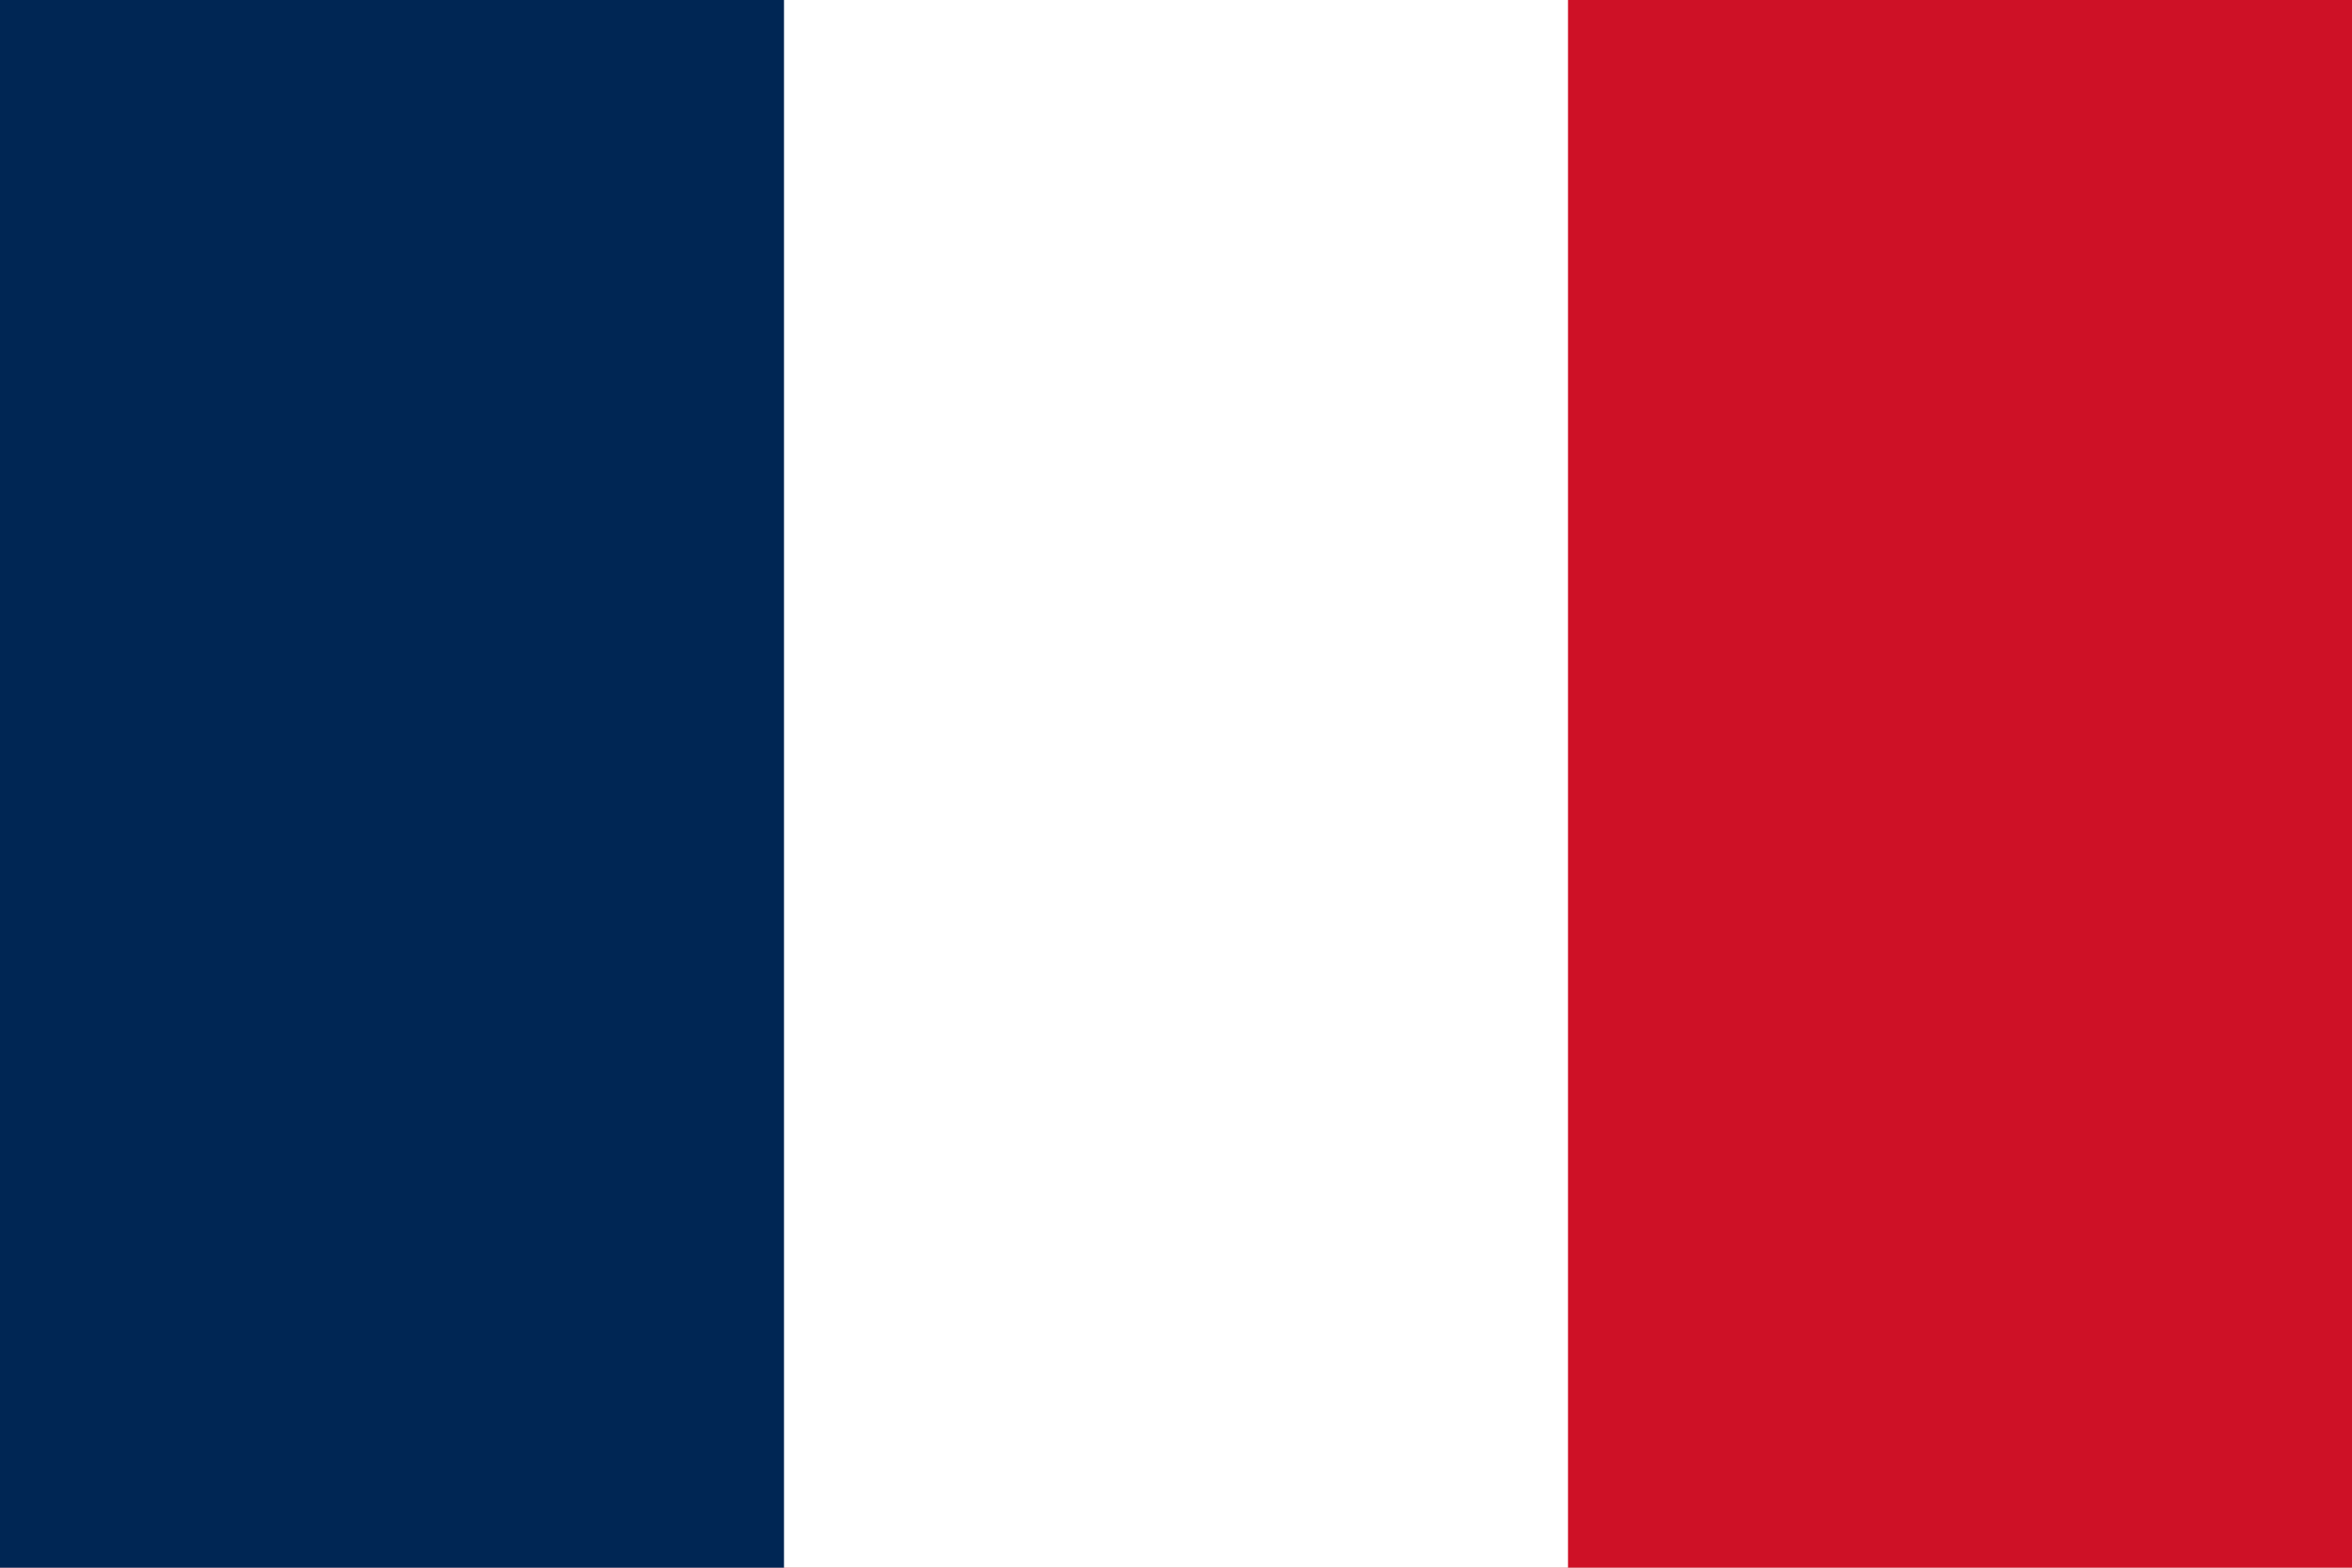
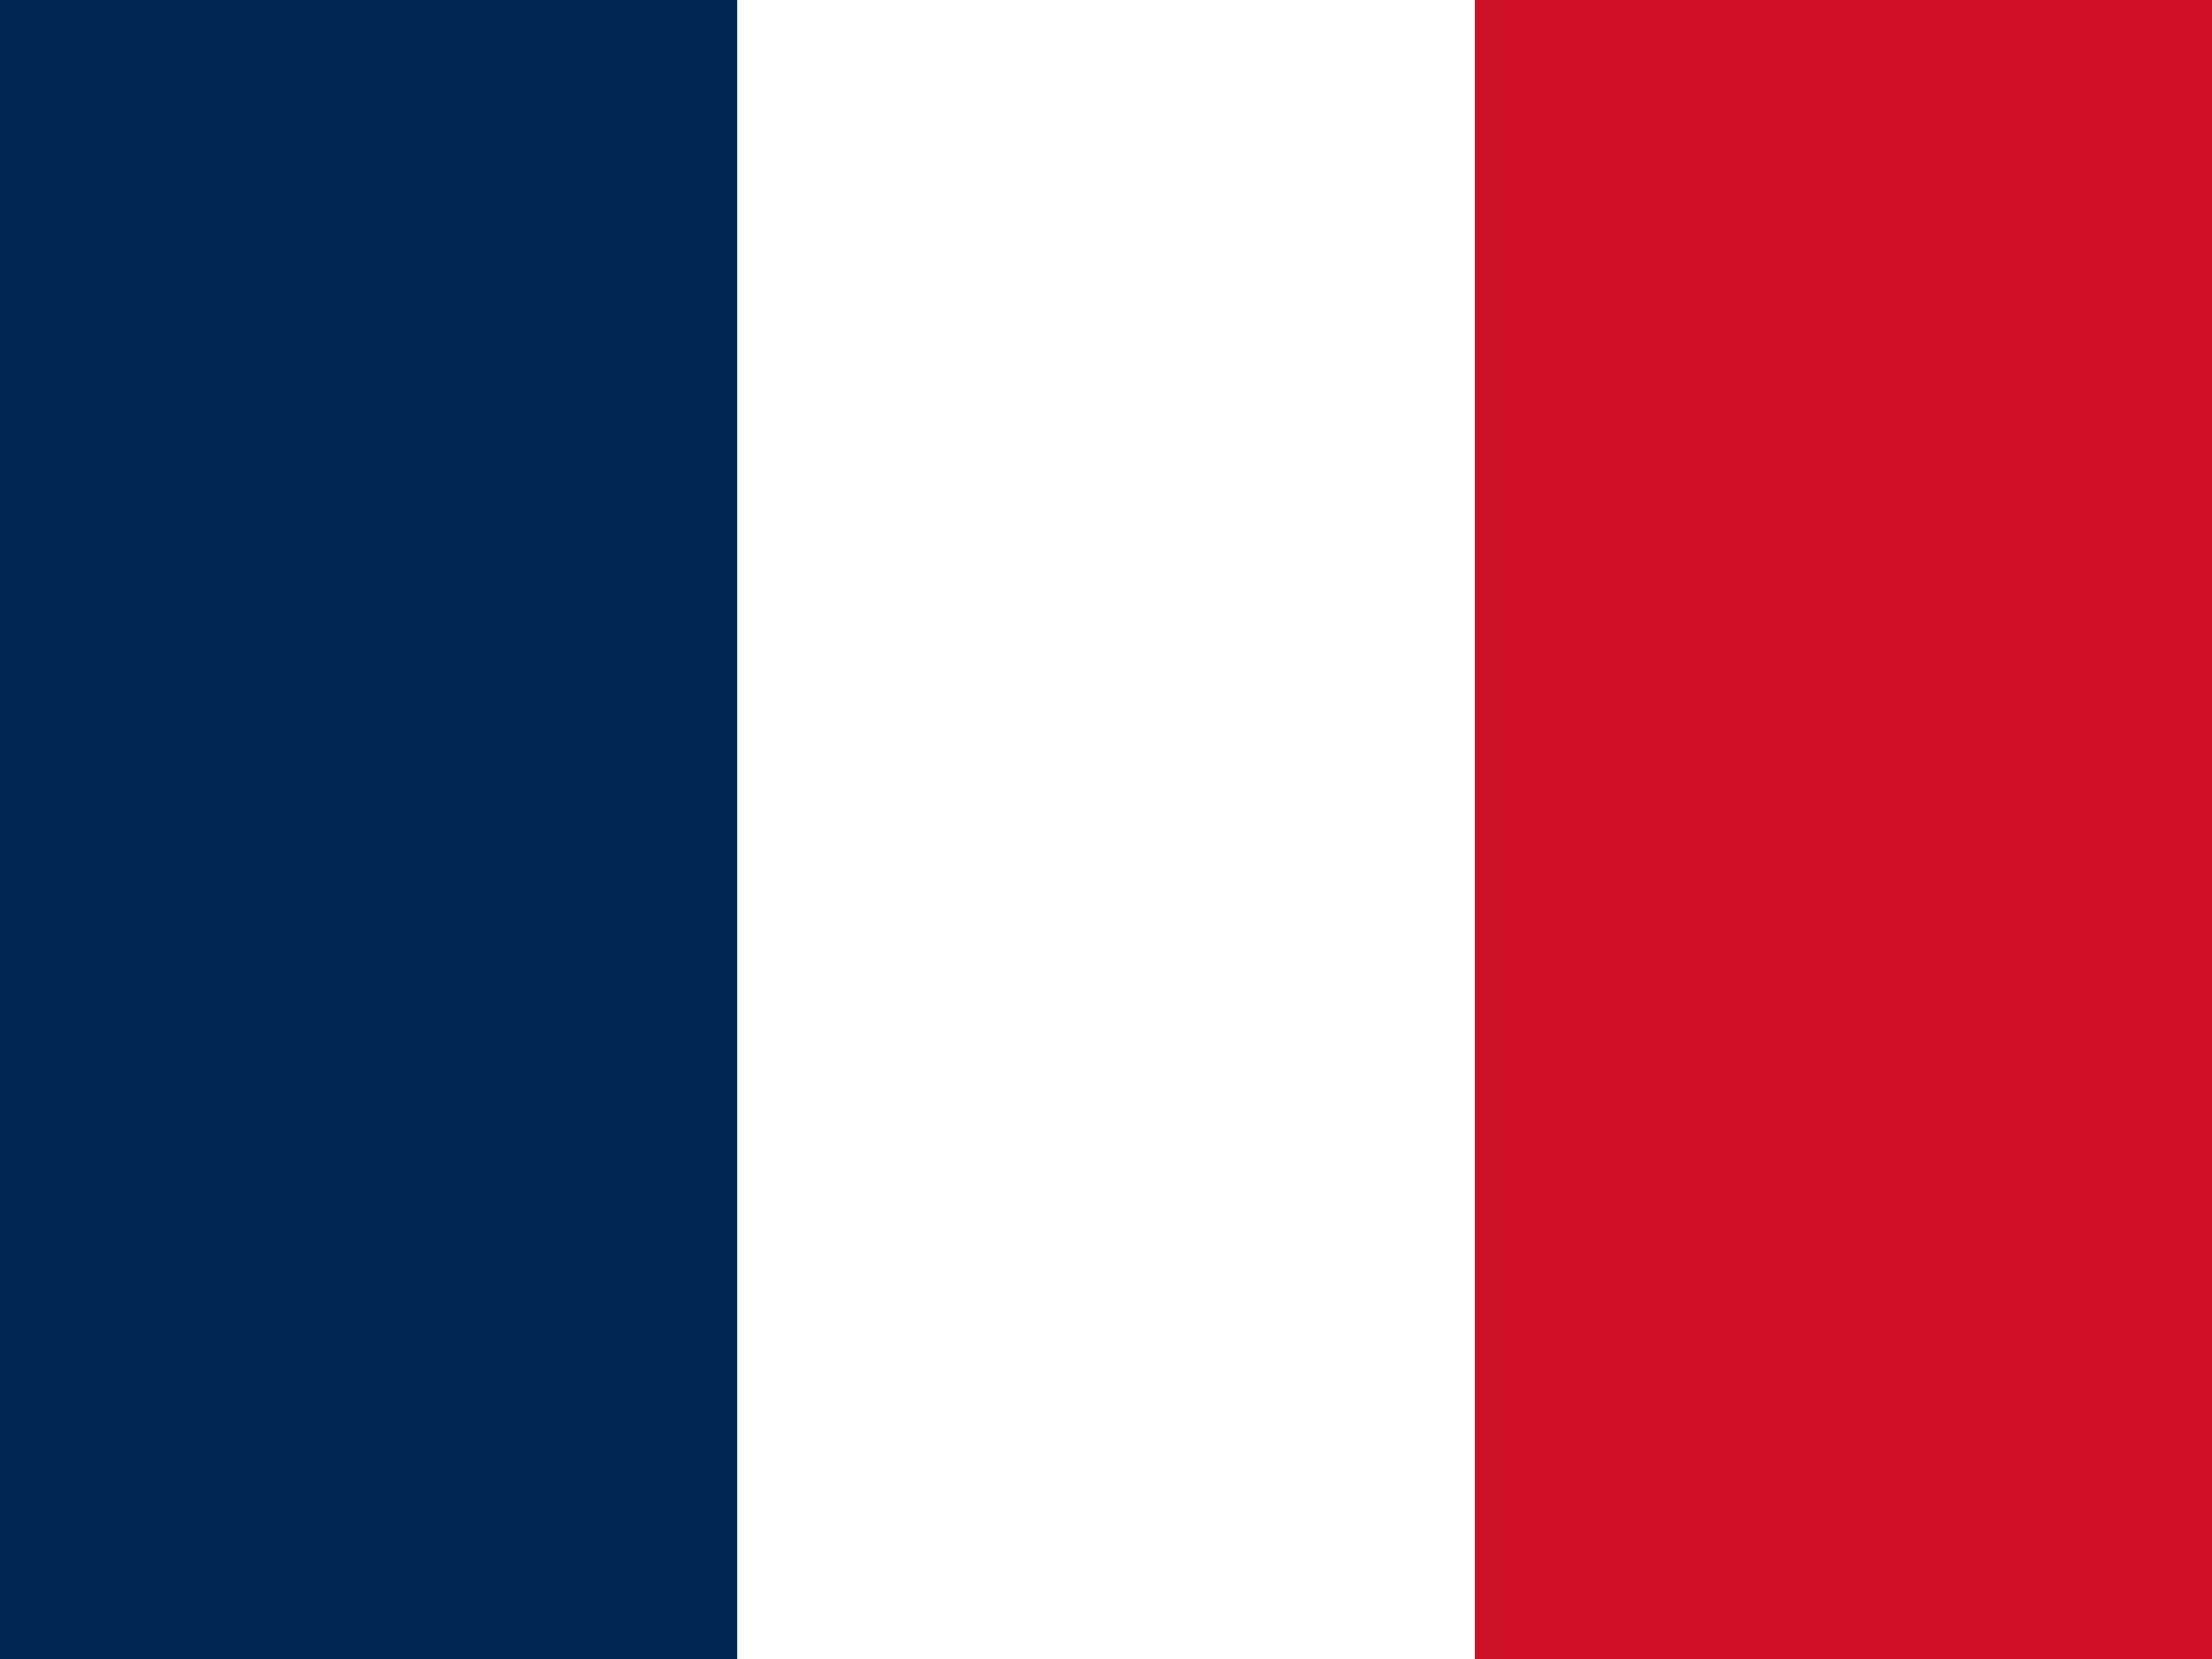
- <svg xmlns="http://www.w3.org/2000/svg" width="900" height="600">
-   <rect width="900" height="600" fill="#CE1126" />
-   <rect width="600" height="600" fill="#FFF" />
-   <rect width="300" height="600" fill="#002654" />
+ <svg xmlns="http://www.w3.org/2000/svg" id="flag-icons-fr" viewBox="0 0 640 480">
+   <path fill="#fff" d="M0 0h640v480H0z" />
+   <path fill="#002654" d="M0 0h213.3v480H0z" />
+   <path fill="#ce1126" d="M426.7 0H640v480H426.7z" />
</svg>
